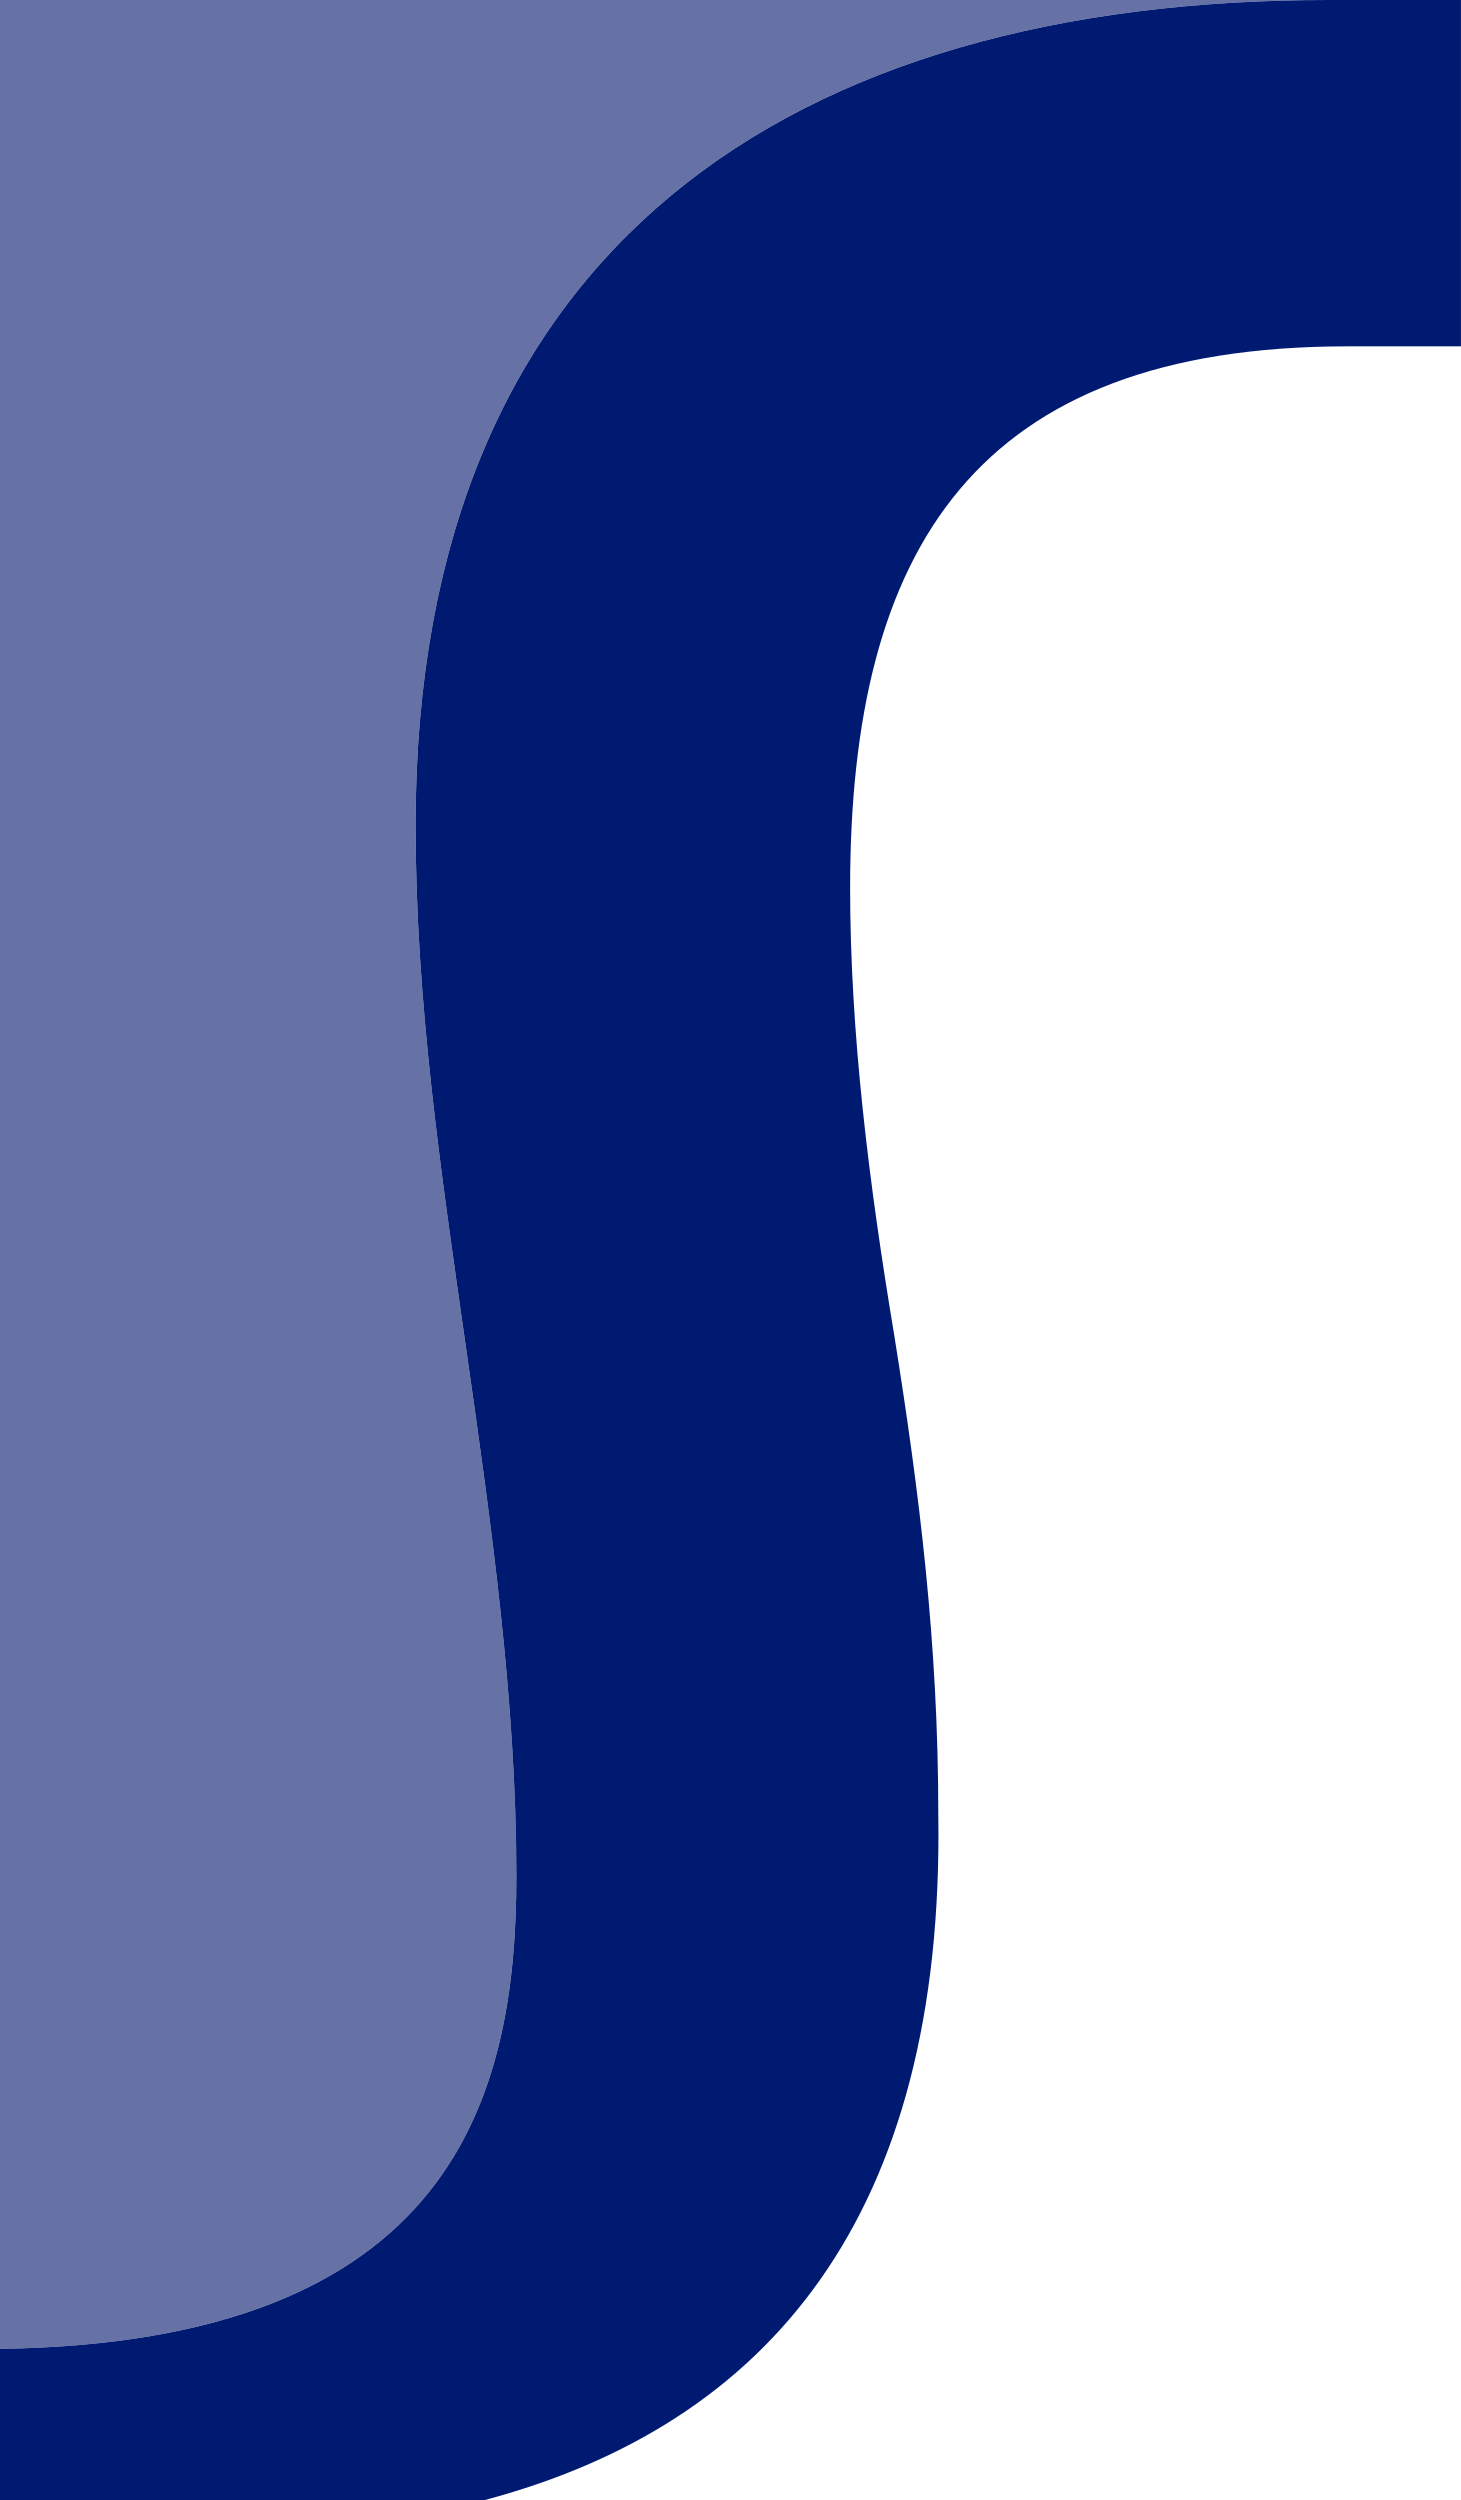
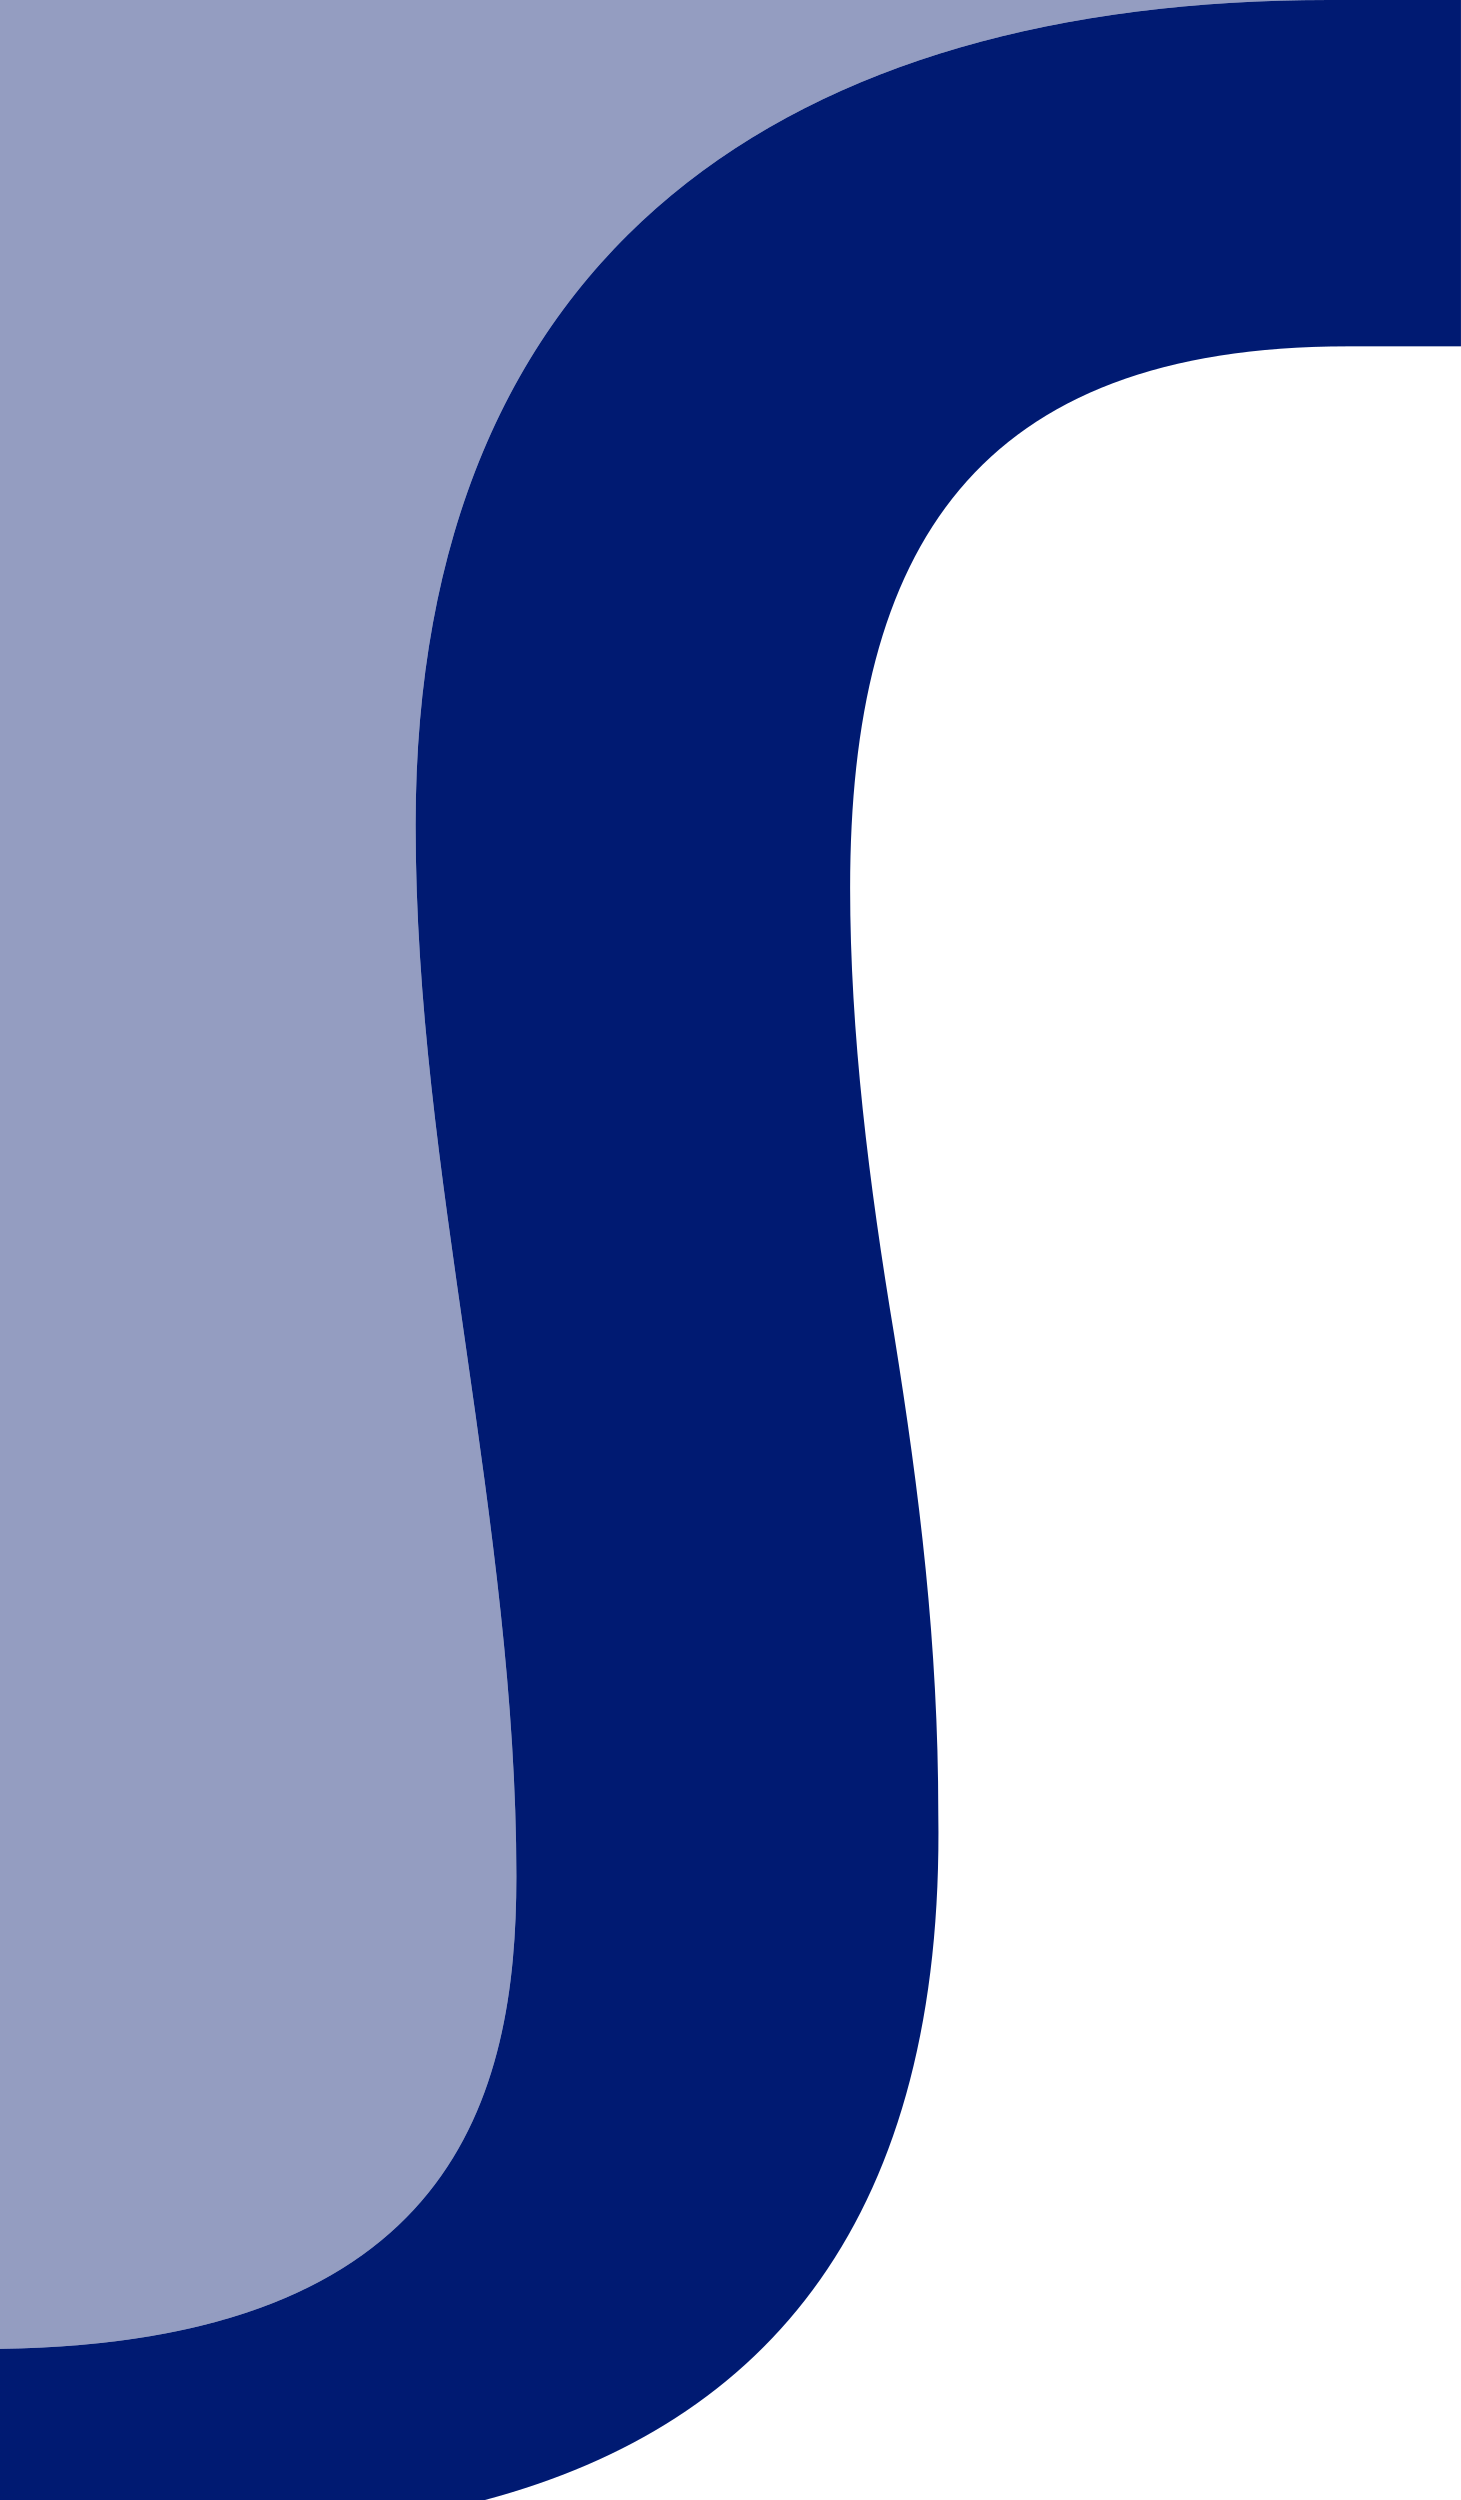
<svg xmlns="http://www.w3.org/2000/svg" version="1.1" id="Layer_1" x="0px" y="0px" viewBox="0 0 23.2 39.7" style="enable-background:new 0 0 23.2 39.7;" xml:space="preserve">
  <style type="text/css">
- 	.st0{fill:#6672A6;}
+ 	.st0{fill:#949DC1;}
	.st1{fill:#001A72;}
</style>
  <g>
    <path class="st0" d="M8.2,29.8c0-2.8-0.4-5.6-0.8-8.4s-0.8-5.5-0.8-8.3C6.6,3.9,12.6,0,21.1,0H0v37.3C7.2,37.2,8.2,33.3,8.2,29.8z" />
  </g>
  <path class="st1" d="M0,39.7v-2.4c7.2-0.1,8.2-4,8.2-7.5c0-2.8-0.4-5.6-0.8-8.4s-0.8-5.5-0.8-8.3C6.6,3.9,12.6,0,21.1,0h2.1v5.5  h-1.8c-5.9,0-7.9,3.2-7.9,8.6c0,2.3,0.3,4.7,0.7,7.1c0.4,2.5,0.7,4.9,0.7,7.6c0.1,6.4-2.7,9.7-7.2,10.9C7.7,39.7,0,39.7,0,39.7z" />
</svg>
